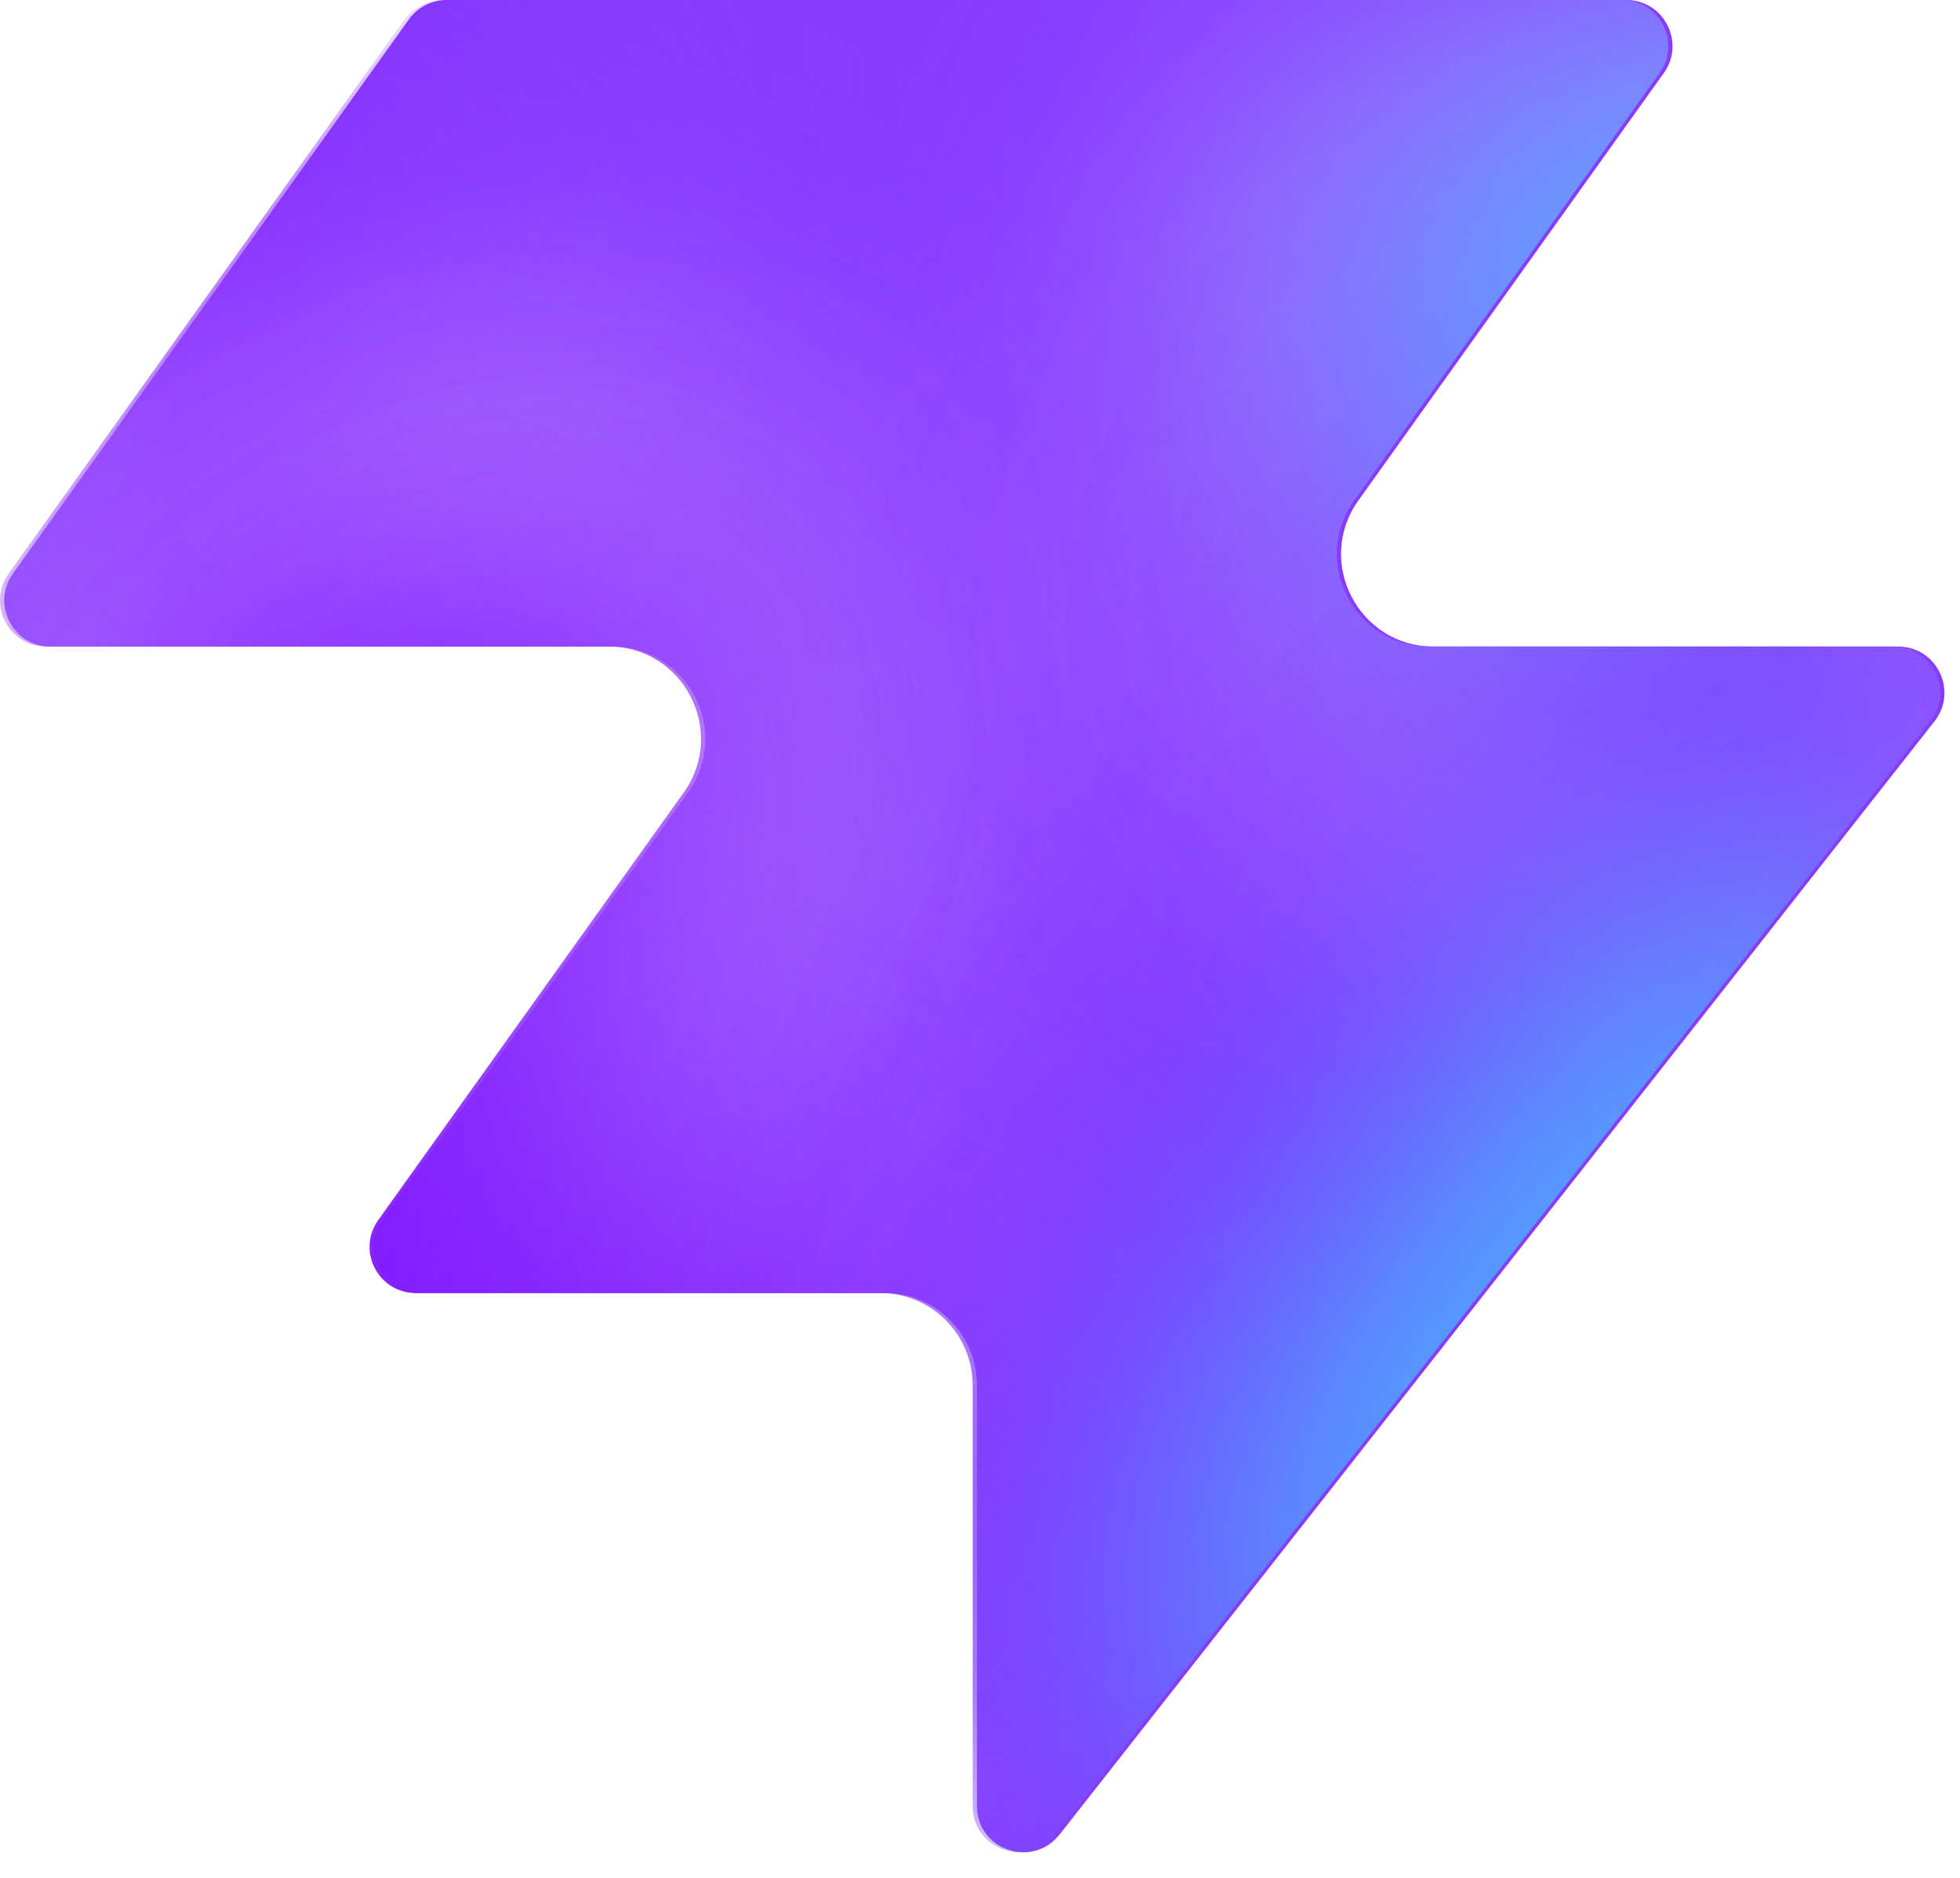
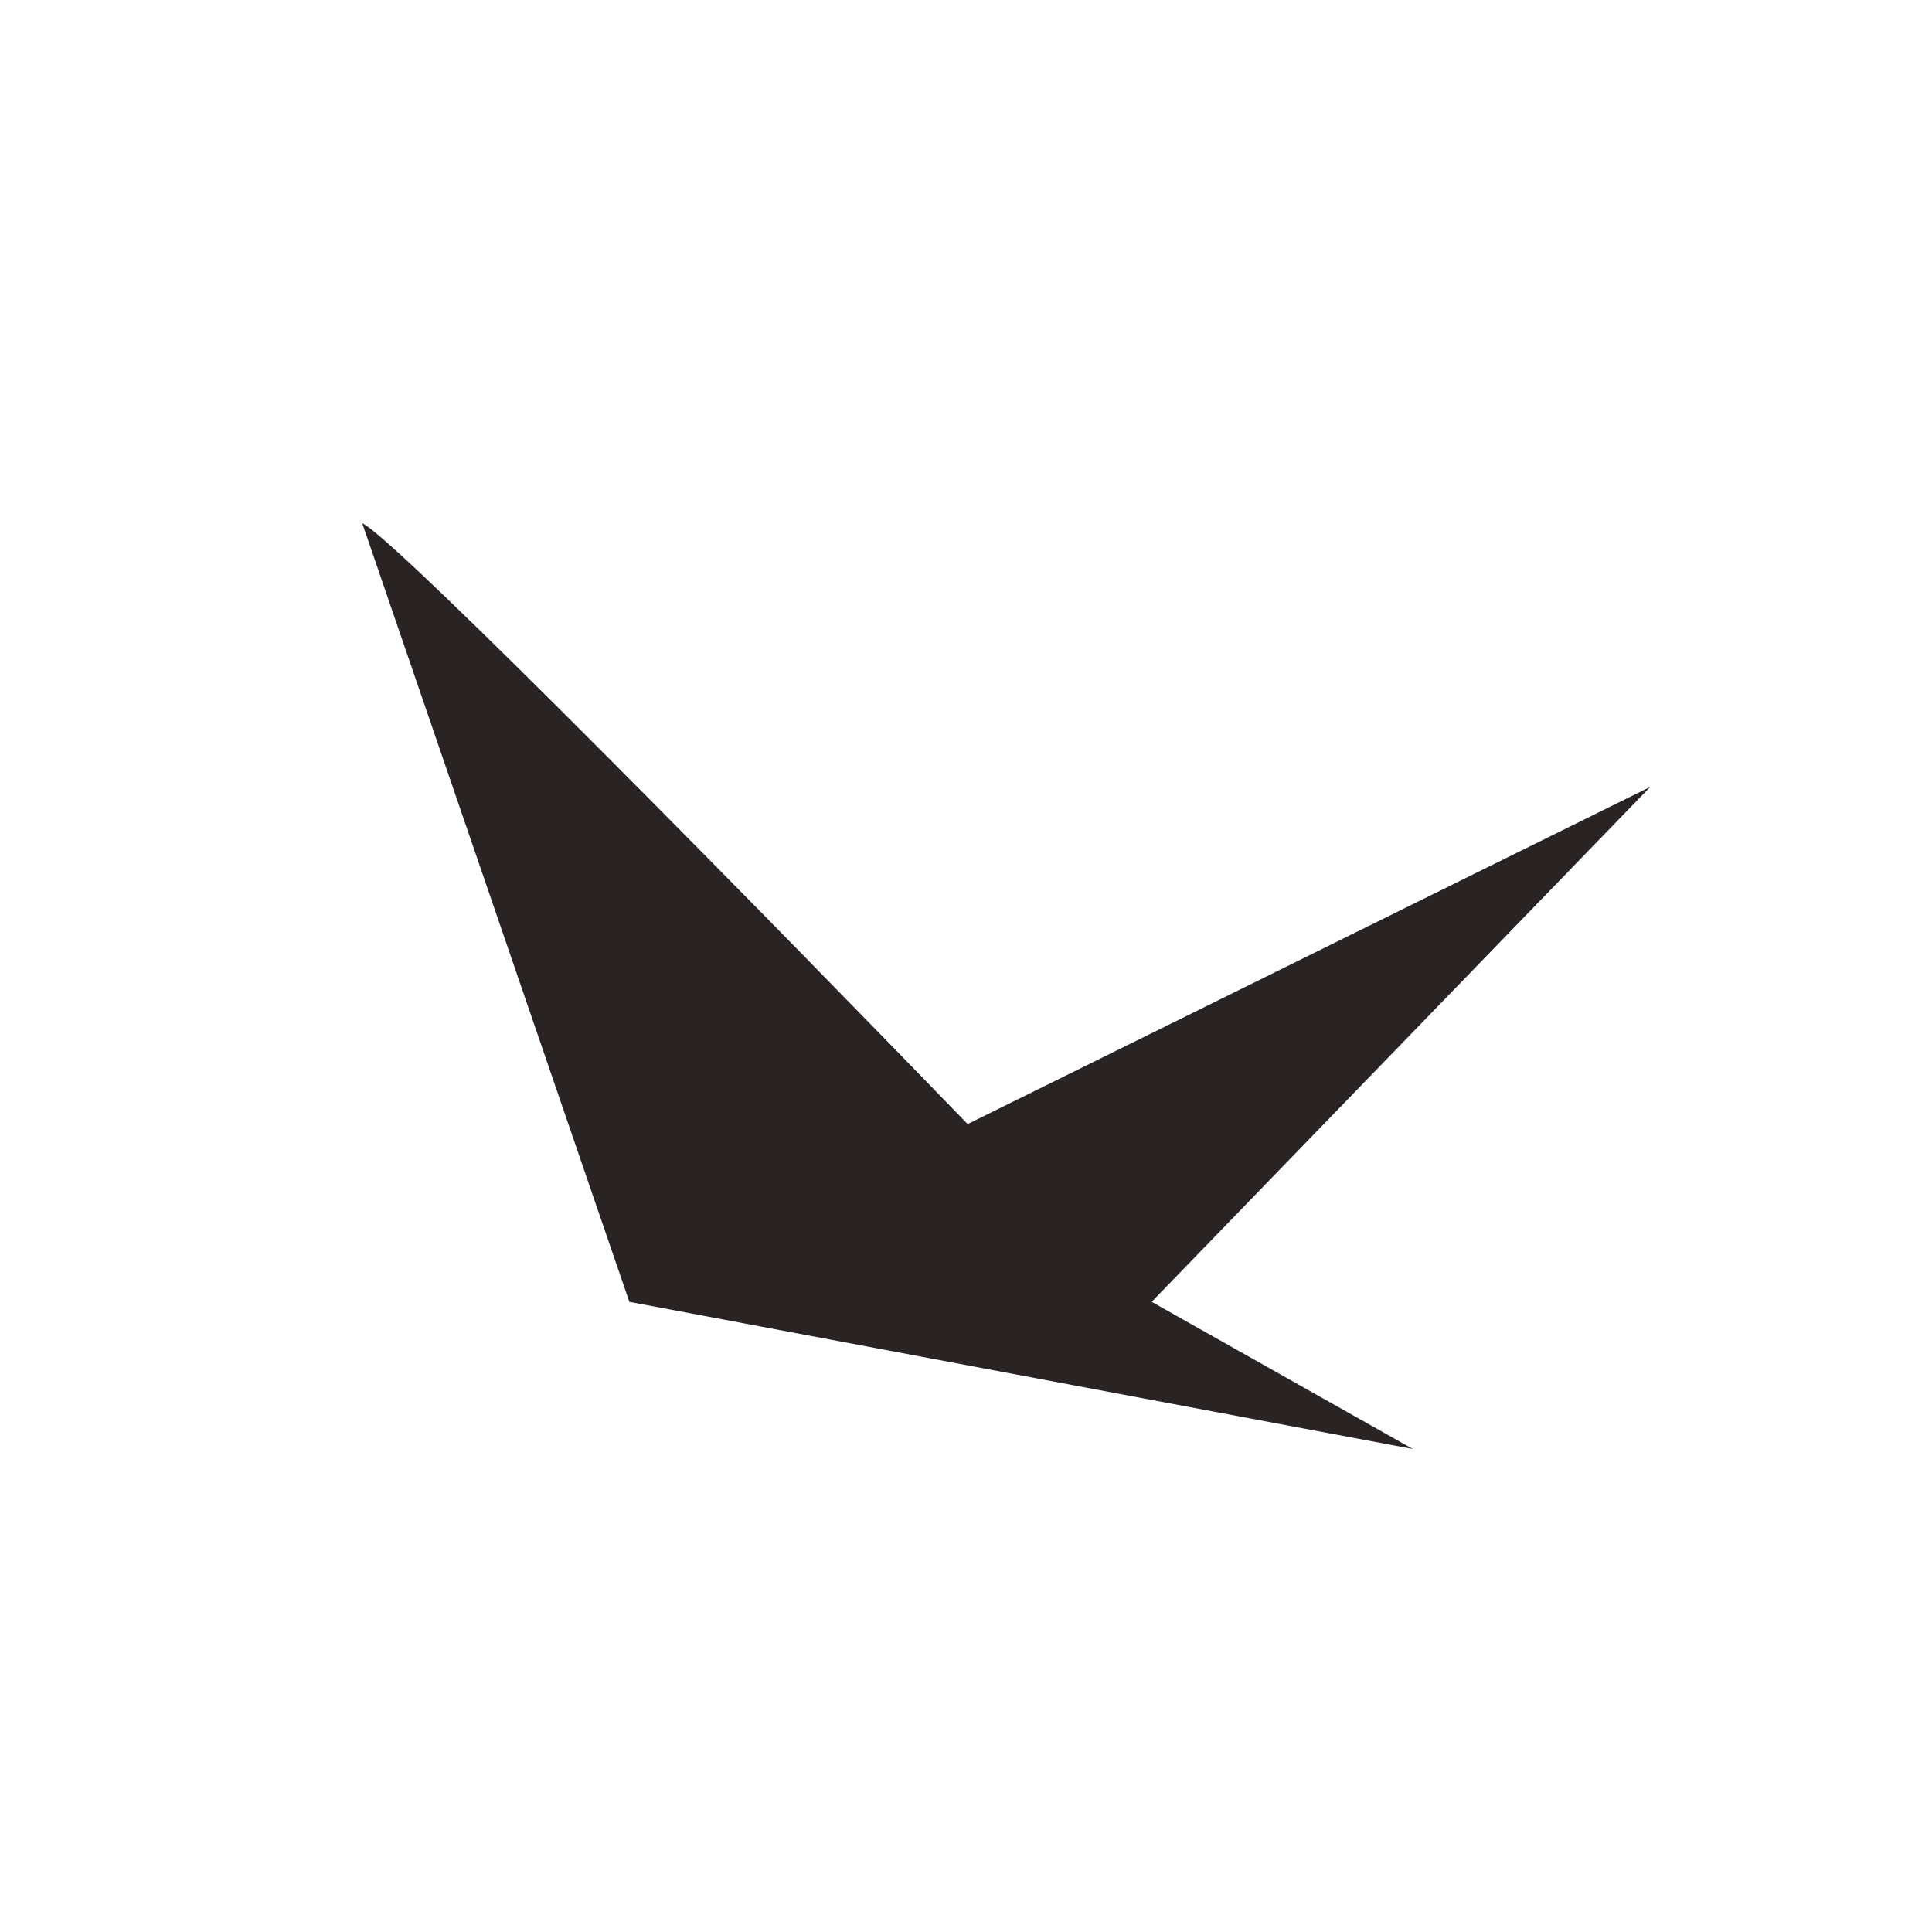
- <svg xmlns="http://www.w3.org/2000/svg" width="48" height="46" fill="none" viewBox="0 0 48 46">
-   <path fill="#863bff" d="M25.946 44.938c-.664.845-2.021.375-2.021-.698V33.937a2.26 2.26 0 0 0-2.262-2.262H10.287c-.92 0-1.456-1.04-.92-1.788l7.48-10.471c1.07-1.497 0-3.578-1.842-3.578H1.237c-.92 0-1.456-1.04-.92-1.788L10.013.474c.214-.297.556-.474.92-.474h28.894c.92 0 1.456 1.04.92 1.788l-7.48 10.471c-1.07 1.498 0 3.579 1.842 3.579h11.377c.943 0 1.473 1.088.89 1.83L25.947 44.94z" style="fill:#863bff;fill:color(display-p3 .525 .23 1);fill-opacity:1" />
-   <mask id="a" width="48" height="46" x="0" y="0" maskUnits="userSpaceOnUse" style="mask-type:alpha">
-     <path fill="#000" d="M25.842 44.938c-.664.844-2.021.375-2.021-.698V33.937a2.26 2.26 0 0 0-2.262-2.262H10.183c-.92 0-1.456-1.04-.92-1.788l7.48-10.471c1.07-1.498 0-3.579-1.842-3.579H1.133c-.92 0-1.456-1.04-.92-1.787L9.91.473c.214-.297.556-.474.92-.474h28.894c.92 0 1.456 1.04.92 1.788l-7.48 10.471c-1.07 1.498 0 3.578 1.842 3.578h11.377c.943 0 1.473 1.088.89 1.832L25.843 44.94z" style="fill:#000;fill-opacity:1" />
-   </mask>
-   <g mask="url(#a)">
-     <g filter="url(#b)">
-       <ellipse cx="5.508" cy="14.704" fill="#ede6ff" rx="5.508" ry="14.704" style="fill:#ede6ff;fill:color(display-p3 .927 .903 1);fill-opacity:1" transform="matrix(.00324 1 1 -.00324 -4.47 31.516)" />
-     </g>
-     <g filter="url(#c)">
-       <ellipse cx="10.399" cy="29.851" fill="#ede6ff" rx="10.399" ry="29.851" style="fill:#ede6ff;fill:color(display-p3 .927 .903 1);fill-opacity:1" transform="matrix(.00324 1 1 -.00324 -39.328 7.883)" />
-     </g>
-     <g filter="url(#d)">
-       <ellipse cx="5.508" cy="30.487" fill="#7e14ff" rx="5.508" ry="30.487" style="fill:#7e14ff;fill:color(display-p3 .492 .077 1);fill-opacity:1" transform="rotate(89.814 -25.913 -14.639)scale(1 -1)" />
-     </g>
-     <g filter="url(#e)">
-       <ellipse cx="5.508" cy="30.599" fill="#7e14ff" rx="5.508" ry="30.599" style="fill:#7e14ff;fill:color(display-p3 .492 .077 1);fill-opacity:1" transform="rotate(89.814 -32.644 -3.334)scale(1 -1)" />
-     </g>
-     <g filter="url(#f)">
-       <ellipse cx="5.508" cy="30.599" fill="#7e14ff" rx="5.508" ry="30.599" style="fill:#7e14ff;fill:color(display-p3 .492 .077 1);fill-opacity:1" transform="matrix(.00324 1 1 -.00324 -34.34 30.47)" />
-     </g>
-     <g filter="url(#g)">
-       <ellipse cx="14.072" cy="22.078" fill="#ede6ff" rx="14.072" ry="22.078" style="fill:#ede6ff;fill:color(display-p3 .927 .903 1);fill-opacity:1" transform="rotate(93.35 24.506 48.493)scale(-1 1)" />
-     </g>
-     <g filter="url(#h)">
-       <ellipse cx="3.47" cy="21.501" fill="#7e14ff" rx="3.47" ry="21.501" style="fill:#7e14ff;fill:color(display-p3 .492 .077 1);fill-opacity:1" transform="rotate(89.009 28.708 47.59)scale(-1 1)" />
-     </g>
-     <g filter="url(#i)">
-       <ellipse cx="3.47" cy="21.501" fill="#7e14ff" rx="3.47" ry="21.501" style="fill:#7e14ff;fill:color(display-p3 .492 .077 1);fill-opacity:1" transform="rotate(89.009 28.708 47.59)scale(-1 1)" />
-     </g>
-     <g filter="url(#j)">
-       <ellipse cx=".387" cy="8.972" fill="#7e14ff" rx="4.407" ry="29.108" style="fill:#7e14ff;fill:color(display-p3 .492 .077 1);fill-opacity:1" transform="rotate(39.51 .387 8.972)" />
-     </g>
-     <g filter="url(#k)">
-       <ellipse cx="47.523" cy="-6.092" fill="#7e14ff" rx="4.407" ry="29.108" style="fill:#7e14ff;fill:color(display-p3 .492 .077 1);fill-opacity:1" transform="rotate(37.892 47.523 -6.092)" />
-     </g>
-     <g filter="url(#l)">
-       <ellipse cx="41.412" cy="6.333" fill="#47bfff" rx="5.971" ry="9.665" style="fill:#47bfff;fill:color(display-p3 .28 .748 1);fill-opacity:1" transform="rotate(37.892 41.412 6.333)" />
-     </g>
-     <g filter="url(#m)">
-       <ellipse cx="-1.879" cy="38.332" fill="#7e14ff" rx="4.407" ry="29.108" style="fill:#7e14ff;fill:color(display-p3 .492 .077 1);fill-opacity:1" transform="rotate(37.892 -1.88 38.332)" />
-     </g>
-     <g filter="url(#n)">
-       <ellipse cx="-1.879" cy="38.332" fill="#7e14ff" rx="4.407" ry="29.108" style="fill:#7e14ff;fill:color(display-p3 .492 .077 1);fill-opacity:1" transform="rotate(37.892 -1.88 38.332)" />
-     </g>
-     <g filter="url(#o)">
-       <ellipse cx="35.651" cy="29.907" fill="#7e14ff" rx="4.407" ry="29.108" style="fill:#7e14ff;fill:color(display-p3 .492 .077 1);fill-opacity:1" transform="rotate(37.892 35.651 29.907)" />
-     </g>
-     <g filter="url(#p)">
-       <ellipse cx="38.418" cy="32.4" fill="#47bfff" rx="5.971" ry="15.297" style="fill:#47bfff;fill:color(display-p3 .28 .748 1);fill-opacity:1" transform="rotate(37.892 38.418 32.4)" />
-     </g>
-   </g>
-   <defs>
-     <filter id="b" width="60.045" height="41.654" x="-19.77" y="16.149" color-interpolation-filters="sRGB" filterUnits="userSpaceOnUse">
-       <feFlood flood-opacity="0" result="BackgroundImageFix" />
-       <feBlend in="SourceGraphic" in2="BackgroundImageFix" result="shape" />
-       <feGaussianBlur result="effect1_foregroundBlur_2002_17158" stdDeviation="7.659" />
-     </filter>
-     <filter id="c" width="90.34" height="51.437" x="-54.613" y="-7.533" color-interpolation-filters="sRGB" filterUnits="userSpaceOnUse">
-       <feFlood flood-opacity="0" result="BackgroundImageFix" />
-       <feBlend in="SourceGraphic" in2="BackgroundImageFix" result="shape" />
-       <feGaussianBlur result="effect1_foregroundBlur_2002_17158" stdDeviation="7.659" />
-     </filter>
-     <filter id="d" width="79.355" height="29.4" x="-49.64" y="2.03" color-interpolation-filters="sRGB" filterUnits="userSpaceOnUse">
-       <feFlood flood-opacity="0" result="BackgroundImageFix" />
-       <feBlend in="SourceGraphic" in2="BackgroundImageFix" result="shape" />
-       <feGaussianBlur result="effect1_foregroundBlur_2002_17158" stdDeviation="4.596" />
-     </filter>
-     <filter id="e" width="79.579" height="29.4" x="-45.045" y="20.029" color-interpolation-filters="sRGB" filterUnits="userSpaceOnUse">
-       <feFlood flood-opacity="0" result="BackgroundImageFix" />
-       <feBlend in="SourceGraphic" in2="BackgroundImageFix" result="shape" />
-       <feGaussianBlur result="effect1_foregroundBlur_2002_17158" stdDeviation="4.596" />
-     </filter>
-     <filter id="f" width="79.579" height="29.4" x="-43.513" y="21.178" color-interpolation-filters="sRGB" filterUnits="userSpaceOnUse">
-       <feFlood flood-opacity="0" result="BackgroundImageFix" />
-       <feBlend in="SourceGraphic" in2="BackgroundImageFix" result="shape" />
-       <feGaussianBlur result="effect1_foregroundBlur_2002_17158" stdDeviation="4.596" />
-     </filter>
-     <filter id="g" width="74.749" height="58.852" x="15.756" y="-17.901" color-interpolation-filters="sRGB" filterUnits="userSpaceOnUse">
-       <feFlood flood-opacity="0" result="BackgroundImageFix" />
-       <feBlend in="SourceGraphic" in2="BackgroundImageFix" result="shape" />
-       <feGaussianBlur result="effect1_foregroundBlur_2002_17158" stdDeviation="7.659" />
-     </filter>
-     <filter id="h" width="61.377" height="25.362" x="23.548" y="2.284" color-interpolation-filters="sRGB" filterUnits="userSpaceOnUse">
-       <feFlood flood-opacity="0" result="BackgroundImageFix" />
-       <feBlend in="SourceGraphic" in2="BackgroundImageFix" result="shape" />
-       <feGaussianBlur result="effect1_foregroundBlur_2002_17158" stdDeviation="4.596" />
-     </filter>
-     <filter id="i" width="61.377" height="25.362" x="23.548" y="2.284" color-interpolation-filters="sRGB" filterUnits="userSpaceOnUse">
-       <feFlood flood-opacity="0" result="BackgroundImageFix" />
-       <feBlend in="SourceGraphic" in2="BackgroundImageFix" result="shape" />
-       <feGaussianBlur result="effect1_foregroundBlur_2002_17158" stdDeviation="4.596" />
-     </filter>
-     <filter id="j" width="56.045" height="63.649" x="-27.636" y="-22.853" color-interpolation-filters="sRGB" filterUnits="userSpaceOnUse">
-       <feFlood flood-opacity="0" result="BackgroundImageFix" />
-       <feBlend in="SourceGraphic" in2="BackgroundImageFix" result="shape" />
-       <feGaussianBlur result="effect1_foregroundBlur_2002_17158" stdDeviation="4.596" />
-     </filter>
-     <filter id="k" width="54.814" height="64.646" x="20.116" y="-38.415" color-interpolation-filters="sRGB" filterUnits="userSpaceOnUse">
-       <feFlood flood-opacity="0" result="BackgroundImageFix" />
-       <feBlend in="SourceGraphic" in2="BackgroundImageFix" result="shape" />
-       <feGaussianBlur result="effect1_foregroundBlur_2002_17158" stdDeviation="4.596" />
-     </filter>
-     <filter id="l" width="33.541" height="35.313" x="24.641" y="-11.323" color-interpolation-filters="sRGB" filterUnits="userSpaceOnUse">
-       <feFlood flood-opacity="0" result="BackgroundImageFix" />
-       <feBlend in="SourceGraphic" in2="BackgroundImageFix" result="shape" />
-       <feGaussianBlur result="effect1_foregroundBlur_2002_17158" stdDeviation="4.596" />
-     </filter>
-     <filter id="m" width="54.814" height="64.646" x="-29.286" y="6.009" color-interpolation-filters="sRGB" filterUnits="userSpaceOnUse">
-       <feFlood flood-opacity="0" result="BackgroundImageFix" />
-       <feBlend in="SourceGraphic" in2="BackgroundImageFix" result="shape" />
-       <feGaussianBlur result="effect1_foregroundBlur_2002_17158" stdDeviation="4.596" />
-     </filter>
-     <filter id="n" width="54.814" height="64.646" x="-29.286" y="6.009" color-interpolation-filters="sRGB" filterUnits="userSpaceOnUse">
-       <feFlood flood-opacity="0" result="BackgroundImageFix" />
-       <feBlend in="SourceGraphic" in2="BackgroundImageFix" result="shape" />
-       <feGaussianBlur result="effect1_foregroundBlur_2002_17158" stdDeviation="4.596" />
-     </filter>
-     <filter id="o" width="54.814" height="64.646" x="8.244" y="-2.416" color-interpolation-filters="sRGB" filterUnits="userSpaceOnUse">
-       <feFlood flood-opacity="0" result="BackgroundImageFix" />
-       <feBlend in="SourceGraphic" in2="BackgroundImageFix" result="shape" />
-       <feGaussianBlur result="effect1_foregroundBlur_2002_17158" stdDeviation="4.596" />
-     </filter>
-     <filter id="p" width="39.409" height="43.623" x="18.713" y="10.588" color-interpolation-filters="sRGB" filterUnits="userSpaceOnUse">
-       <feFlood flood-opacity="0" result="BackgroundImageFix" />
-       <feBlend in="SourceGraphic" in2="BackgroundImageFix" result="shape" />
-       <feGaussianBlur result="effect1_foregroundBlur_2002_17158" stdDeviation="4.596" />
-     </filter>
-   </defs>
+ <svg xmlns="http://www.w3.org/2000/svg" width="48" height="48" viewBox="0 0 48 48" fill="none">
+   <path d="M24.041 27.927C19.372 23.104 9.826 13.366 9 13L15.636 32.344L35.101 36L28.613 32.344L41 19.55L24.041 27.927Z" fill="#2A2323" />
</svg>
